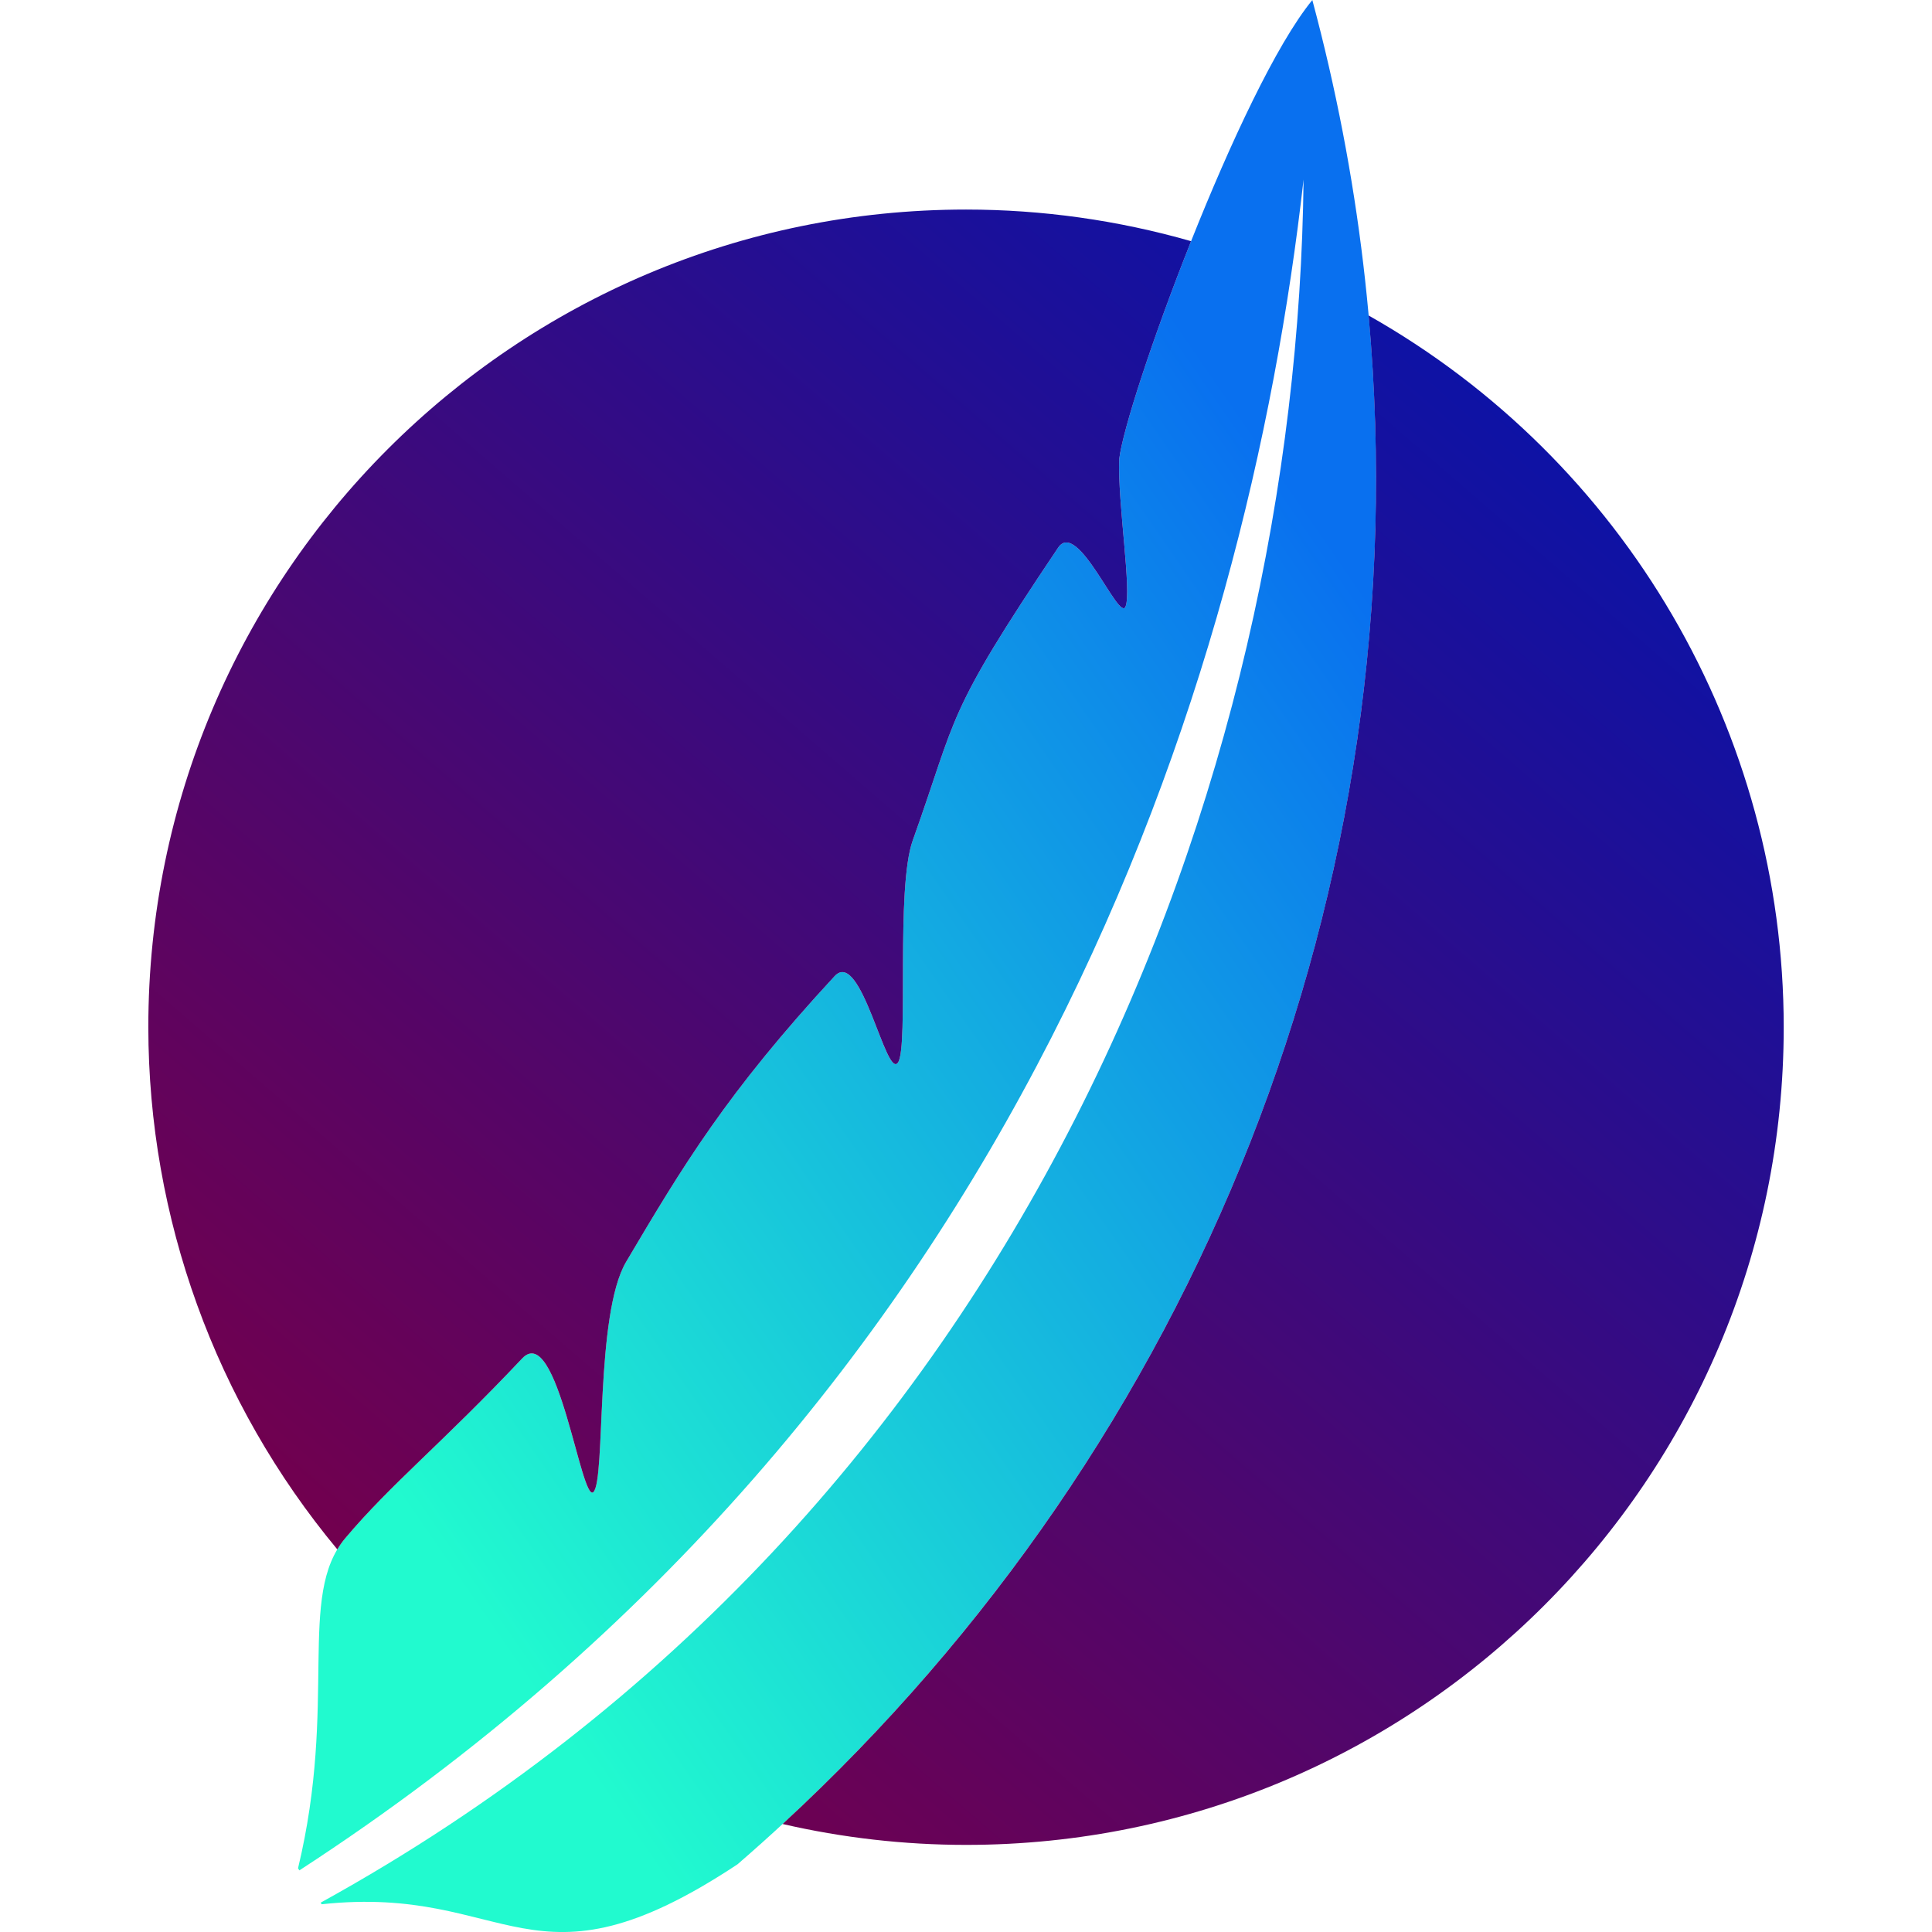
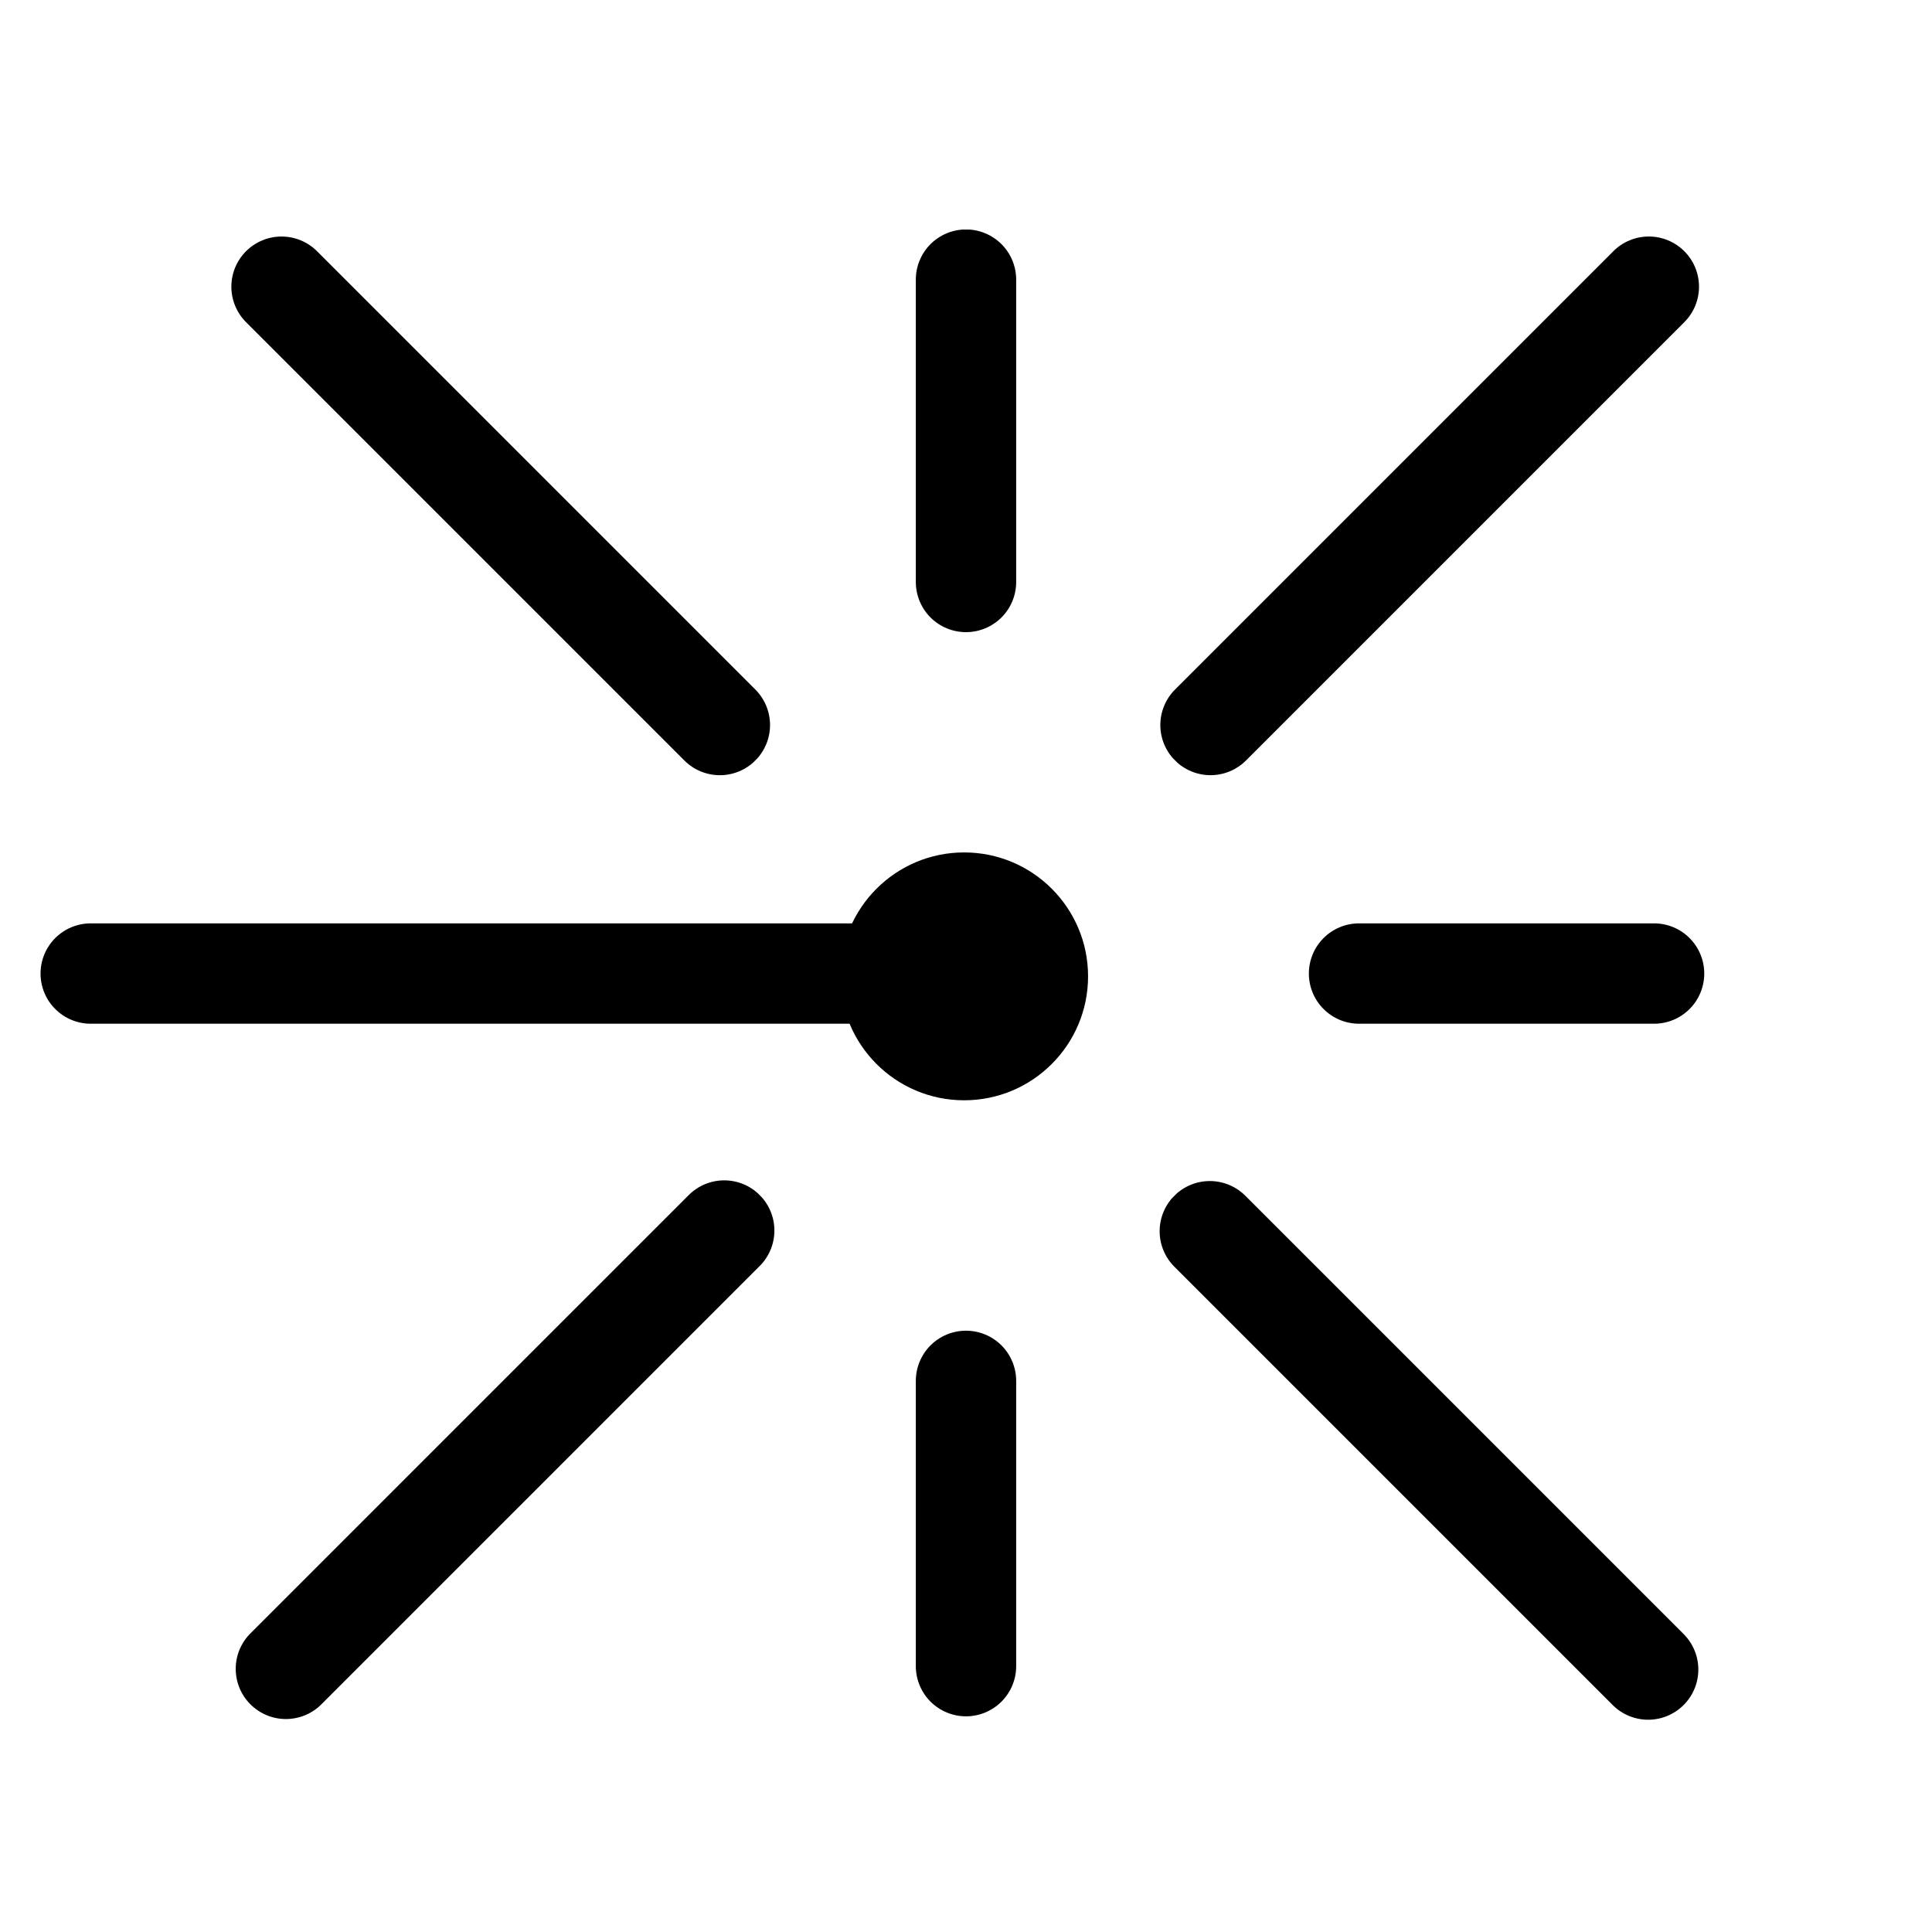
- <svg xmlns="http://www.w3.org/2000/svg" xmlns:xlink="http://www.w3.org/1999/xlink" width="512" height="512" version="1.1" viewBox="0 0 512 512">
+ <svg xmlns="http://www.w3.org/2000/svg" width="512" zoomAndPan="magnify" viewBox="0 0 384 384" height="512" preserveAspectRatio="xMidYMid meet" version="1.0">
  <defs>
-     <linearGradient id="linearGradient22708">
-       <stop stop-color="#21facf" offset="0" />
-       <stop stop-color="#0970ef" offset="1" />
-     </linearGradient>
-     <linearGradient id="linearGradient6949" x1="68.454" x2="198.59" y1="246.73" y2="96.35" gradientTransform="translate(-5.754,-56.594)" gradientUnits="userSpaceOnUse">
-       <stop stop-color="#72004e" offset="0" />
-       <stop stop-color="#0015b1" offset="1" />
-     </linearGradient>
-     <linearGradient id="linearGradient22718" x1="56.735" x2="155.2" y1="246.96" y2="58.575" gradientUnits="userSpaceOnUse">
-       <stop stop-color="#4f00da" offset="0" />
-       <stop stop-color="#e5311b" offset="1" />
-     </linearGradient>
-     <linearGradient id="linearGradient23463" x1="68.454" x2="198.59" y1="246.73" y2="96.35" gradientUnits="userSpaceOnUse" xlink:href="#linearGradient22708" />
-     <linearGradient id="linearGradient903" x1="54.478" x2="192.1" y1="247.56" y2="9.809" gradientTransform="matrix(.87923 0 0 .87923 -9.551 48.787)" gradientUnits="userSpaceOnUse">
-       <stop stop-color="#dc180d" offset="0" />
-       <stop stop-color="#f96e20" offset=".5" />
-       <stop stop-color="#f4ce41" offset="1" />
-     </linearGradient>
-     <linearGradient id="linearGradient918" x1="39.468" x2="154.99" y1="204.22" y2="124.47" gradientUnits="userSpaceOnUse" xlink:href="#linearGradient22708" />
+     <clipPath id="b9eed33866">
+       <path d="M 45 47 L 154 47 L 154 155 L 45 155 Z M 45 47 " clip-rule="nonzero" />
+     </clipPath>
+     <clipPath id="7cde5571d5">
+       <path d="M 55.957 42.879 L 157.223 144.145 L 143.117 158.25 L 41.852 56.984 Z M 55.957 42.879 " clip-rule="nonzero" />
+     </clipPath>
+     <clipPath id="639dd25949">
+       <path d="M 63.012 49.93 L 150.129 137.051 C 152 138.922 153.051 141.457 153.051 144.102 C 153.051 146.75 152 149.285 150.129 151.156 C 148.258 153.027 145.723 154.078 143.078 154.078 C 140.434 154.078 137.895 153.027 136.023 151.156 L 48.906 64.035 C 47.035 62.164 45.984 59.629 45.984 56.984 C 45.984 54.34 47.035 51.801 48.906 49.93 C 50.777 48.062 53.312 47.012 55.957 47.012 C 58.602 47.012 61.141 48.062 63.012 49.93 Z M 63.012 49.93 " clip-rule="nonzero" />
+     </clipPath>
+     <clipPath id="8c25b8514e">
+       <path d="M 0.84 0 L 108.121 0 L 108.121 107.078 L 0.84 107.078 Z M 0.84 0 " clip-rule="nonzero" />
+     </clipPath>
+     <clipPath id="0bc2f2743b">
+       <path d="M 10.957 -4.121 L 112.223 97.145 L 98.117 111.25 L -3.148 9.984 Z M 10.957 -4.121 " clip-rule="nonzero" />
+     </clipPath>
+     <clipPath id="ddc927beb4">
+       <path d="M 18.012 2.93 L 105.129 90.051 C 107 91.922 108.051 94.457 108.051 97.102 C 108.051 99.75 107 102.285 105.129 104.156 C 103.258 106.027 100.723 107.078 98.078 107.078 C 95.434 107.078 92.895 106.027 91.023 104.156 L 3.906 17.035 C 2.035 15.164 0.984 12.629 0.984 9.984 C 0.984 7.34 2.035 4.801 3.906 2.93 C 5.777 1.062 8.312 0.012 10.957 0.012 C 13.602 0.012 16.141 1.062 18.012 2.93 Z M 18.012 2.93 " clip-rule="nonzero" />
+     </clipPath>
+     <clipPath id="d8fa384116">
+       <rect x="0" width="109" y="0" height="108" />
+     </clipPath>
+     <clipPath id="4f36d90cee">
+       <path d="M 230 47 L 338 47 L 338 155 L 230 155 Z M 230 47 " clip-rule="nonzero" />
+     </clipPath>
+     <clipPath id="87df60f967">
+       <path d="M 341.82 56.984 L 240.559 158.246 L 226.453 144.145 L 327.719 42.879 Z M 341.82 56.984 " clip-rule="nonzero" />
+     </clipPath>
+     <clipPath id="4ea7499ce9">
+       <path d="M 334.77 64.035 L 247.648 151.156 C 245.777 153.023 243.242 154.074 240.598 154.074 C 237.953 154.074 235.414 153.023 233.547 151.156 C 231.676 149.285 230.625 146.746 230.625 144.102 C 230.625 141.457 231.676 138.922 233.547 137.051 L 320.664 49.93 C 322.535 48.059 325.07 47.008 327.719 47.008 C 330.363 47.008 332.898 48.059 334.77 49.93 C 336.641 51.801 337.691 54.336 337.691 56.984 C 337.691 59.629 336.641 62.164 334.77 64.035 Z M 334.77 64.035 " clip-rule="nonzero" />
+     </clipPath>
+     <clipPath id="2f6dd57813">
+       <path d="M 0.398 0 L 107.922 0 L 107.922 107.078 L 0.398 107.078 Z M 0.398 0 " clip-rule="nonzero" />
+     </clipPath>
+     <clipPath id="ccf78e51de">
+       <path d="M 111.82 9.984 L 10.559 111.246 L -3.547 97.145 L 97.719 -4.121 Z M 111.82 9.984 " clip-rule="nonzero" />
+     </clipPath>
+     <clipPath id="06495bbd87">
+       <path d="M 104.77 17.035 L 17.648 104.156 C 15.777 106.023 13.242 107.074 10.598 107.074 C 7.953 107.074 5.414 106.023 3.547 104.156 C 1.676 102.285 0.625 99.746 0.625 97.102 C 0.625 94.457 1.676 91.922 3.547 90.051 L 90.664 2.93 C 92.535 1.059 95.07 0.008 97.719 0.008 C 100.363 0.008 102.898 1.059 104.77 2.93 C 106.641 4.801 107.691 7.336 107.691 9.984 C 107.691 12.629 106.641 15.164 104.77 17.035 Z M 104.77 17.035 " clip-rule="nonzero" />
+     </clipPath>
+     <clipPath id="83bfcaaaec">
+       <rect x="0" width="108" y="0" height="108" />
+     </clipPath>
+     <clipPath id="56e621ed70">
+       <path d="M 230 234 L 338 234 L 338 342 L 230 342 Z M 230 234 " clip-rule="nonzero" />
+     </clipPath>
+     <clipPath id="bfa11ac56c">
+       <path d="M 327.582 345.938 L 226.316 244.672 L 240.422 230.57 L 341.684 331.832 Z M 327.582 345.938 " clip-rule="nonzero" />
+     </clipPath>
+     <clipPath id="3f5c0b27b5">
+       <path d="M 320.527 338.887 L 233.41 251.766 C 231.539 249.895 230.488 247.359 230.488 244.715 C 230.488 242.07 231.539 239.531 233.41 237.66 C 235.281 235.793 237.816 234.742 240.461 234.742 C 243.105 234.742 245.645 235.793 247.512 237.66 L 334.633 324.781 C 336.504 326.652 337.555 329.188 337.555 331.832 C 337.555 334.48 336.504 337.016 334.633 338.887 C 332.762 340.758 330.227 341.809 327.582 341.809 C 324.938 341.809 322.398 340.758 320.527 338.887 Z M 320.527 338.887 " clip-rule="nonzero" />
+     </clipPath>
+     <clipPath id="dc3efc2372">
+       <path d="M 0.398 0.719 L 107.68 0.719 L 107.68 108 L 0.398 108 Z M 0.398 0.719 " clip-rule="nonzero" />
+     </clipPath>
+     <clipPath id="ad91a7ba9c">
+       <path d="M 97.582 111.938 L -3.684 10.672 L 10.422 -3.43 L 111.684 97.832 Z M 97.582 111.938 " clip-rule="nonzero" />
+     </clipPath>
+     <clipPath id="d0ce828ff1">
+       <path d="M 90.527 104.887 L 3.41 17.766 C 1.539 15.895 0.488 13.359 0.488 10.715 C 0.488 8.07 1.539 5.531 3.41 3.66 C 5.281 1.793 7.816 0.742 10.461 0.742 C 13.105 0.742 15.645 1.793 17.512 3.66 L 104.633 90.781 C 106.504 92.652 107.555 95.188 107.555 97.832 C 107.555 100.48 106.504 103.016 104.633 104.887 C 102.762 106.758 100.227 107.809 97.582 107.809 C 94.938 107.809 92.398 106.758 90.527 104.887 Z M 90.527 104.887 " clip-rule="nonzero" />
+     </clipPath>
+     <clipPath id="c3fe606868">
+       <rect x="0" width="108" y="0" height="108" />
+     </clipPath>
+     <clipPath id="6703a51ca7">
+       <path d="M 46 234 L 154 234 L 154 342 L 46 342 Z M 46 234 " clip-rule="nonzero" />
+     </clipPath>
+     <clipPath id="a5bcdeb641">
+       <path d="M 42.723 331.699 L 143.984 230.434 L 158.09 244.539 L 56.824 345.801 Z M 42.723 331.699 " clip-rule="nonzero" />
+     </clipPath>
+     <clipPath id="8bd976e4ed">
+       <path d="M 49.773 324.645 L 136.895 237.527 C 138.766 235.656 141.301 234.605 143.945 234.605 C 146.59 234.605 149.129 235.656 150.996 237.527 C 152.867 239.398 153.918 241.934 153.918 244.578 C 153.918 247.223 152.867 249.762 150.996 251.629 L 63.879 338.75 C 62.008 340.621 59.473 341.672 56.824 341.672 C 54.18 341.672 51.645 340.621 49.773 338.75 C 47.902 336.879 46.852 334.344 46.852 331.699 C 46.852 329.055 47.902 326.516 49.773 324.645 Z M 49.773 324.645 " clip-rule="nonzero" />
+     </clipPath>
+     <clipPath id="4b09c81c66">
+       <path d="M 0.801 0.48 L 108 0.48 L 108 107.762 L 0.801 107.762 Z M 0.801 0.48 " clip-rule="nonzero" />
+     </clipPath>
+     <clipPath id="515d60a2ef">
+       <path d="M -3.277 97.699 L 97.984 -3.566 L 112.09 10.539 L 10.824 111.801 Z M -3.277 97.699 " clip-rule="nonzero" />
+     </clipPath>
+     <clipPath id="fea0ea5701">
+       <path d="M 3.773 90.645 L 90.895 3.527 C 92.766 1.656 95.301 0.605 97.945 0.605 C 100.59 0.605 103.129 1.656 104.996 3.527 C 106.867 5.398 107.918 7.934 107.918 10.578 C 107.918 13.223 106.867 15.762 104.996 17.629 L 17.879 104.75 C 16.008 106.621 13.473 107.672 10.824 107.672 C 8.18 107.672 5.645 106.621 3.773 104.75 C 1.902 102.879 0.852 100.344 0.852 97.699 C 0.852 95.055 1.902 92.516 3.773 90.645 Z M 3.773 90.645 " clip-rule="nonzero" />
+     </clipPath>
+     <clipPath id="8c5260e4a2">
+       <rect x="0" width="108" y="0" height="108" />
+     </clipPath>
+     <clipPath id="3a69407b72">
+       <path d="M 182.027 264.461 L 201.973 264.461 L 201.973 341.133 L 182.027 341.133 Z M 182.027 264.461 " clip-rule="nonzero" />
+     </clipPath>
+     <clipPath id="2654a49ac0">
+       <path d="M 182.027 331.156 L 182.027 274.461 C 182.027 271.816 183.078 269.277 184.945 267.406 C 186.816 265.539 189.355 264.488 192 264.488 C 194.645 264.488 197.18 265.539 199.051 267.406 C 200.922 269.277 201.973 271.816 201.973 274.461 L 201.973 331.156 C 201.973 333.805 200.922 336.34 199.051 338.211 C 197.18 340.082 194.645 341.133 192 341.133 C 189.355 341.133 186.816 340.082 184.945 338.211 C 183.078 336.34 182.027 333.805 182.027 331.156 Z M 182.027 331.156 " clip-rule="nonzero" />
+     </clipPath>
+     <clipPath id="81bce7467b">
+       <path d="M 0.027 0.48 L 19.973 0.48 L 19.973 77.133 L 0.027 77.133 Z M 0.027 0.48 " clip-rule="nonzero" />
+     </clipPath>
+     <clipPath id="92b69cf483">
+       <path d="M 0.027 67.156 L 0.027 10.461 C 0.027 7.816 1.078 5.277 2.945 3.406 C 4.816 1.539 7.355 0.488 10 0.488 C 12.645 0.488 15.18 1.539 17.051 3.406 C 18.922 5.277 19.973 7.816 19.973 10.461 L 19.973 67.156 C 19.973 69.805 18.922 72.34 17.051 74.211 C 15.18 76.082 12.645 77.133 10 77.133 C 7.355 77.133 4.816 76.082 2.945 74.211 C 1.078 72.34 0.027 69.805 0.027 67.156 Z M 0.027 67.156 " clip-rule="nonzero" />
+     </clipPath>
+     <clipPath id="70ed45181b">
+       <rect x="0" width="20" y="0" height="78" />
+     </clipPath>
+     <clipPath id="a4c36e8f83">
+       <path d="M 182.027 45.547 L 201.973 45.547 L 201.973 125.645 L 182.027 125.645 Z M 182.027 45.547 " clip-rule="nonzero" />
+     </clipPath>
+     <clipPath id="a5cccf7062">
+       <path d="M 182.027 115.672 L 182.027 55.578 C 182.027 52.934 183.078 50.395 184.945 48.523 C 186.816 46.656 189.355 45.605 192 45.605 C 194.645 45.605 197.18 46.656 199.051 48.523 C 200.922 50.395 201.973 52.934 201.973 55.578 L 201.973 115.672 C 201.973 118.316 200.922 120.855 199.051 122.727 C 197.18 124.594 194.645 125.645 192 125.645 C 189.355 125.645 186.816 124.594 184.945 122.727 C 183.078 120.855 182.027 118.316 182.027 115.672 Z M 182.027 115.672 " clip-rule="nonzero" />
+     </clipPath>
+     <clipPath id="af654c5769">
+       <path d="M 0.027 0.602 L 19.973 0.602 L 19.973 80.645 L 0.027 80.645 Z M 0.027 0.602 " clip-rule="nonzero" />
+     </clipPath>
+     <clipPath id="297fd16ac6">
+       <path d="M 0.027 70.672 L 0.027 10.578 C 0.027 7.934 1.078 5.395 2.945 3.523 C 4.816 1.656 7.355 0.605 10 0.605 C 12.645 0.605 15.18 1.656 17.051 3.523 C 18.922 5.395 19.973 7.934 19.973 10.578 L 19.973 70.672 C 19.973 73.316 18.922 75.855 17.051 77.727 C 15.18 79.594 12.645 80.645 10 80.645 C 7.355 80.645 4.816 79.594 2.945 77.727 C 1.078 75.855 0.027 73.316 0.027 70.672 Z M 0.027 70.672 " clip-rule="nonzero" />
+     </clipPath>
+     <clipPath id="c579ef754b">
+       <rect x="0" width="20" y="0" height="81" />
+     </clipPath>
+     <clipPath id="b0307e578a">
+       <path d="M 260.148 183.527 L 338.766 183.527 L 338.766 203.473 L 260.148 203.473 Z M 260.148 183.527 " clip-rule="nonzero" />
+     </clipPath>
+     <clipPath id="1dd869ff1e">
+       <path d="M 270.121 183.527 L 328.762 183.527 C 331.406 183.527 333.945 184.578 335.812 186.449 C 337.684 188.316 338.734 190.855 338.734 193.5 C 338.734 196.145 337.684 198.684 335.812 200.551 C 333.945 202.422 331.406 203.473 328.762 203.473 L 270.121 203.473 C 267.477 203.473 264.941 202.422 263.07 200.551 C 261.199 198.684 260.148 196.145 260.148 193.5 C 260.148 190.855 261.199 188.316 263.07 186.449 C 264.941 184.578 267.477 183.527 270.121 183.527 Z M 270.121 183.527 " clip-rule="nonzero" />
+     </clipPath>
+     <clipPath id="43588ca6b1">
+       <path d="M 0.148 0.527 L 78.766 0.527 L 78.766 20.473 L 0.148 20.473 Z M 0.148 0.527 " clip-rule="nonzero" />
+     </clipPath>
+     <clipPath id="98370d4f22">
+       <path d="M 10.121 0.527 L 68.762 0.527 C 71.406 0.527 73.945 1.578 75.812 3.449 C 77.684 5.316 78.734 7.855 78.734 10.5 C 78.734 13.145 77.684 15.684 75.812 17.551 C 73.945 19.422 71.406 20.473 68.762 20.473 L 10.121 20.473 C 7.477 20.473 4.941 19.422 3.07 17.551 C 1.199 15.684 0.148 13.145 0.148 10.5 C 0.148 7.855 1.199 5.316 3.07 3.449 C 4.941 1.578 7.477 0.527 10.121 0.527 Z M 10.121 0.527 " clip-rule="nonzero" />
+     </clipPath>
+     <clipPath id="d55e3fe20f">
+       <rect x="0" width="79" y="0" height="21" />
+     </clipPath>
+     <clipPath id="d27fa50bc7">
+       <path d="M 8.059 183.527 L 198.797 183.527 L 198.797 203.473 L 8.059 203.473 Z M 8.059 183.527 " clip-rule="nonzero" />
+     </clipPath>
+     <clipPath id="c0c9068dcb">
+       <path d="M 18.031 183.527 L 188.812 183.527 C 191.457 183.527 193.996 184.578 195.863 186.449 C 197.734 188.316 198.785 190.855 198.785 193.5 C 198.785 196.145 197.734 198.684 195.863 200.551 C 193.996 202.422 191.457 203.473 188.812 203.473 L 18.031 203.473 C 15.387 203.473 12.852 202.422 10.98 200.551 C 9.109 198.684 8.059 196.145 8.059 193.5 C 8.059 190.855 9.109 188.316 10.98 186.449 C 12.852 184.578 15.387 183.527 18.031 183.527 Z M 18.031 183.527 " clip-rule="nonzero" />
+     </clipPath>
+     <clipPath id="efa3a35891">
+       <path d="M 0.059 0.527 L 190.797 0.527 L 190.797 20.473 L 0.059 20.473 Z M 0.059 0.527 " clip-rule="nonzero" />
+     </clipPath>
+     <clipPath id="9a0eed3d11">
+       <path d="M 10.031 0.527 L 180.812 0.527 C 183.457 0.527 185.996 1.578 187.863 3.449 C 189.734 5.316 190.785 7.855 190.785 10.5 C 190.785 13.145 189.734 15.684 187.863 17.551 C 185.996 19.422 183.457 20.473 180.812 20.473 L 10.031 20.473 C 7.387 20.473 4.852 19.422 2.98 17.551 C 1.109 15.684 0.059 13.145 0.059 10.5 C 0.059 7.855 1.109 5.316 2.98 3.449 C 4.852 1.578 7.387 0.527 10.031 0.527 Z M 10.031 0.527 " clip-rule="nonzero" />
+     </clipPath>
+     <clipPath id="a065e1fb63">
+       <rect x="0" width="191" y="0" height="21" />
+     </clipPath>
+     <clipPath id="6e0a1de7e1">
+       <path d="M 167 169.426 L 216.262 169.426 L 216.262 218.691 L 167 218.691 Z M 167 169.426 " clip-rule="nonzero" />
+     </clipPath>
+     <clipPath id="174bbc3c57">
+       <path d="M 191.629 169.426 C 178.027 169.426 167 180.453 167 194.059 C 167 207.66 178.027 218.691 191.629 218.691 C 205.234 218.691 216.262 207.66 216.262 194.059 C 216.262 180.453 205.234 169.426 191.629 169.426 Z M 191.629 169.426 " clip-rule="nonzero" />
+     </clipPath>
+     <clipPath id="764b35c3ff">
+       <path d="M 0 0.426 L 49.262 0.426 L 49.262 49.691 L 0 49.691 Z M 0 0.426 " clip-rule="nonzero" />
+     </clipPath>
+     <clipPath id="2a1fdc5daa">
+       <path d="M 24.629 0.426 C 11.027 0.426 0 11.453 0 25.059 C 0 38.66 11.027 49.691 24.629 49.691 C 38.234 49.691 49.262 38.66 49.262 25.059 C 49.262 11.453 38.234 0.426 24.629 0.426 Z M 24.629 0.426 " clip-rule="nonzero" />
+     </clipPath>
+     <clipPath id="38c2dc2c95">
+       <rect x="0" width="50" y="0" height="50" />
+     </clipPath>
  </defs>
-   <g transform="matrix(2.473 0 0 2.473 -4.8978 -4.8812)">
-     <path transform="translate(-5.5496,-57.412)" d="m148.16 59.393c-7.71 9.399-19.951 42.888-20.696 49.204-0.17 4.674 1.373 14.231 0.672 15.805-0.719 1.613-5.117-9.446-7.215-6.327-12.219 18.168-10.7 17.731-15.582 31.378-1.836 5.131-0.424 21.99-1.567 23.773-1.273 1.987-3.962-12.31-6.806-9.236-11.603 12.54-16.279 20.379-22.336 30.607-3.359 5.673-2.182 23.33-3.506 24.674-1.302 1.321-3.857-18.326-7.644-14.309-8.519 9.038-14.054 13.441-18.946 19.252-5.198 6.174-0.783 17.584-5.067 35.383l0.145 0.221c77.447-50.308 101.52-127.16 107.61-181.19-0.681 63.93-29.41 142.78-105.33 184.65l0.113 0.171c20.241-2.181 22.307 10.458 44.562-4.284 55.792-48.277 81.856-124.29 61.593-199.78z" display="none" fill="url(#linearGradient903)" />
-     <path transform="translate(-5.5498,-57.412)" d="m148.16 59.393c-7.71 9.399-19.951 42.888-20.696 49.204-0.17 4.674 1.373 14.231 0.672 15.805-0.719 1.613-5.117-9.446-7.215-6.327-12.219 18.168-10.7 17.731-15.582 31.378-1.836 5.131-0.424 21.99-1.567 23.773-1.273 1.987-3.962-12.31-6.806-9.236-11.603 12.54-16.279 20.379-22.336 30.607-3.359 5.673-2.182 23.33-3.506 24.674-1.302 1.321-3.857-18.326-7.644-14.309-8.519 9.038-14.054 13.441-18.946 19.252-5.198 6.174-0.783 17.584-5.067 35.383l0.145 0.221c77.447-50.308 101.52-127.16 107.61-181.19-0.681 63.93-29.41 142.78-105.33 184.65l0.113 0.171c20.241-2.181 22.307 10.458 44.562-4.284 55.792-48.277 81.856-124.29 61.593-199.78z" fill="url(#linearGradient918)" />
-     <g transform="translate(0 2.0218e-5)">
-       <path transform="translate(-5.7543,-56.594)" d="m111.25 81.024c-48.394-1.5e-5 -87.625 39.231-87.625 87.625 0.017 20.443 7.182 40.236 20.253 55.954 0.252-0.422 0.536-0.824 0.858-1.206 4.892-5.81 10.427-10.214 18.946-19.252 3.787-4.018 6.341 15.63 7.644 14.309 1.324-1.344 0.147-19.001 3.506-24.674 6.056-10.228 10.733-18.067 22.336-30.607 2.844-3.074 5.533 11.223 6.806 9.236 1.142-1.782-0.269-18.641 1.566-23.773 4.882-13.647 3.363-13.21 15.582-31.378 2.098-3.119 6.496 7.94 7.215 6.327 0.701-1.573-0.842-11.131-0.672-15.805 0.372-3.15 3.604-13.059 7.705-23.367-7.843-2.247-15.962-3.388-24.12-3.389zm43.142 11.356c5.566 61.595-18.426 120.7-62.796 161.65 6.446 1.486 13.04 2.237 19.655 2.239 48.394 1e-5 87.625-39.231 87.625-87.625-3.1e-4 -31.581-16.995-60.719-44.484-76.268z" display="none" fill="url(#linearGradient22718)" />
-       <path transform="translate(-5.754,-56.594)" d="m111.25 81.024c-48.394-1.5e-5 -87.625 39.231-87.625 87.625 0.017 20.443 7.182 40.236 20.253 55.954 0.252-0.422 0.536-0.824 0.858-1.206 4.892-5.81 10.427-10.214 18.946-19.252 3.787-4.018 6.341 15.63 7.644 14.309 1.324-1.344 0.147-19.001 3.506-24.674 6.056-10.228 10.733-18.067 22.336-30.607 2.844-3.074 5.533 11.223 6.806 9.236 1.142-1.782-0.269-18.641 1.566-23.773 4.882-13.647 3.363-13.21 15.582-31.378 2.098-3.119 6.496 7.94 7.215 6.327 0.701-1.573-0.842-11.131-0.672-15.805 0.372-3.15 3.604-13.059 7.705-23.367-7.843-2.247-15.962-3.388-24.12-3.389zm43.142 11.356c5.566 61.595-18.426 120.7-62.796 161.65 6.446 1.486 13.04 2.237 19.655 2.239 48.394 1e-5 87.625-39.231 87.625-87.625-3.1e-4 -31.581-16.995-60.719-44.484-76.268z" display="none" fill="url(#linearGradient23463)" />
-       <path d="m105.5 24.43c-48.394-1.5e-5 -87.625 39.231-87.625 87.625 0.017 20.443 7.182 40.236 20.253 55.954 0.252-0.422 0.536-0.824 0.858-1.206 4.892-5.81 10.427-10.214 18.946-19.252 3.787-4.018 6.341 15.63 7.644 14.309 1.324-1.344 0.147-19.001 3.506-24.674 6.056-10.228 10.733-18.067 22.336-30.607 2.844-3.074 5.533 11.223 6.806 9.236 1.142-1.782-0.269-18.641 1.566-23.773 4.882-13.647 3.363-13.21 15.582-31.378 2.098-3.119 6.496 7.94 7.215 6.327 0.701-1.573-0.842-11.131-0.672-15.805 0.372-3.15 3.604-13.059 7.705-23.367-7.843-2.247-15.962-3.388-24.12-3.389zm43.142 11.356c5.566 61.595-18.426 120.7-62.796 161.65 6.446 1.486 13.04 2.237 19.655 2.239 48.394 1e-5 87.625-39.231 87.625-87.625-3.1e-4 -31.581-16.995-60.719-44.484-76.268z" fill="url(#linearGradient6949)" />
+   <g clip-path="url(#b9eed33866)">
+     <g clip-path="url(#7cde5571d5)">
+       <g clip-path="url(#639dd25949)">
+         <g transform="matrix(1, 0, 0, 1, 45, 47)">
+           <g clip-path="url(#d8fa384116)">
+             <g clip-path="url(#8c25b8514e)">
+               <g clip-path="url(#0bc2f2743b)">
+                 <g clip-path="url(#ddc927beb4)">
+                   <path fill="#000000" d="M 10.957 -4.121 L 112.168 97.09 L 98.062 111.191 L -3.148 9.984 Z M 10.957 -4.121 " fill-opacity="1" fill-rule="nonzero" />
+                 </g>
+               </g>
+             </g>
+           </g>
+         </g>
+       </g>
+     </g>
+   </g>
+   <g clip-path="url(#4f36d90cee)">
+     <g clip-path="url(#87df60f967)">
+       <g clip-path="url(#4ea7499ce9)">
+         <g transform="matrix(1, 0, 0, 1, 230, 47)">
+           <g clip-path="url(#83bfcaaaec)">
+             <g clip-path="url(#2f6dd57813)">
+               <g clip-path="url(#ccf78e51de)">
+                 <g clip-path="url(#06495bbd87)">
+                   <path fill="#000000" d="M 111.82 9.984 L 10.613 111.191 L -3.492 97.086 L 97.719 -4.121 Z M 111.82 9.984 " fill-opacity="1" fill-rule="nonzero" />
+                 </g>
+               </g>
+             </g>
+           </g>
+         </g>
+       </g>
+     </g>
+   </g>
+   <g clip-path="url(#56e621ed70)">
+     <g clip-path="url(#bfa11ac56c)">
+       <g clip-path="url(#3f5c0b27b5)">
+         <g transform="matrix(1, 0, 0, 1, 230, 234)">
+           <g clip-path="url(#c3fe606868)">
+             <g clip-path="url(#dc3efc2372)">
+               <g clip-path="url(#ad91a7ba9c)">
+                 <g clip-path="url(#d0ce828ff1)">
+                   <path fill="#000000" d="M 97.582 111.938 L -3.629 10.73 L 10.477 -3.375 L 111.684 97.832 Z M 97.582 111.938 " fill-opacity="1" fill-rule="nonzero" />
+                 </g>
+               </g>
+             </g>
+           </g>
+         </g>
+       </g>
+     </g>
+   </g>
+   <g clip-path="url(#6703a51ca7)">
+     <g clip-path="url(#a5bcdeb641)">
+       <g clip-path="url(#8bd976e4ed)">
+         <g transform="matrix(1, 0, 0, 1, 46, 234)">
+           <g clip-path="url(#8c5260e4a2)">
+             <g clip-path="url(#4b09c81c66)">
+               <g clip-path="url(#515d60a2ef)">
+                 <g clip-path="url(#fea0ea5701)">
+                   <path fill="#000000" d="M -3.277 97.699 L 97.93 -3.512 L 112.035 10.594 L 10.824 111.801 Z M -3.277 97.699 " fill-opacity="1" fill-rule="nonzero" />
+                 </g>
+               </g>
+             </g>
+           </g>
+         </g>
+       </g>
+     </g>
+   </g>
+   <g clip-path="url(#3a69407b72)">
+     <g clip-path="url(#2654a49ac0)">
+       <g transform="matrix(1, 0, 0, 1, 182, 264)">
+         <g clip-path="url(#70ed45181b)">
+           <g clip-path="url(#81bce7467b)">
+             <g clip-path="url(#92b69cf483)">
+               <path fill="#000000" d="M 0.027 77.133 L 0.027 0.461 L 19.973 0.461 L 19.973 77.133 Z M 0.027 77.133 " fill-opacity="1" fill-rule="nonzero" />
+             </g>
+           </g>
+         </g>
+       </g>
+     </g>
+   </g>
+   <g clip-path="url(#a4c36e8f83)">
+     <g clip-path="url(#a5cccf7062)">
+       <g transform="matrix(1, 0, 0, 1, 182, 45)">
+         <g clip-path="url(#c579ef754b)">
+           <g clip-path="url(#af654c5769)">
+             <g clip-path="url(#297fd16ac6)">
+               <path fill="#000000" d="M 0.027 80.645 L 0.027 0.625 L 19.973 0.625 L 19.973 80.645 Z M 0.027 80.645 " fill-opacity="1" fill-rule="nonzero" />
+             </g>
+           </g>
+         </g>
+       </g>
+     </g>
+   </g>
+   <g clip-path="url(#b0307e578a)">
+     <g clip-path="url(#1dd869ff1e)">
+       <g transform="matrix(1, 0, 0, 1, 260, 183)">
+         <g clip-path="url(#d55e3fe20f)">
+           <g clip-path="url(#43588ca6b1)">
+             <g clip-path="url(#98370d4f22)">
+               <path fill="#000000" d="M 0.148 0.527 L 78.766 0.527 L 78.766 20.473 L 0.148 20.473 Z M 0.148 0.527 " fill-opacity="1" fill-rule="nonzero" />
+             </g>
+           </g>
+         </g>
+       </g>
+     </g>
+   </g>
+   <g clip-path="url(#d27fa50bc7)">
+     <g clip-path="url(#c0c9068dcb)">
+       <g transform="matrix(1, 0, 0, 1, 8, 183)">
+         <g clip-path="url(#a065e1fb63)">
+           <g clip-path="url(#efa3a35891)">
+             <g clip-path="url(#9a0eed3d11)">
+               <path fill="#000000" d="M 0.059 0.527 L 190.797 0.527 L 190.797 20.473 L 0.059 20.473 Z M 0.059 0.527 " fill-opacity="1" fill-rule="nonzero" />
+             </g>
+           </g>
+         </g>
+       </g>
+     </g>
+   </g>
+   <g clip-path="url(#6e0a1de7e1)">
+     <g clip-path="url(#174bbc3c57)">
+       <g transform="matrix(1, 0, 0, 1, 167, 169)">
+         <g clip-path="url(#38c2dc2c95)">
+           <g clip-path="url(#764b35c3ff)">
+             <g clip-path="url(#2a1fdc5daa)">
+               <path fill="#000000" d="M 0 0.426 L 49.262 0.426 L 49.262 49.691 L 0 49.691 Z M 0 0.426 " fill-opacity="1" fill-rule="nonzero" />
+             </g>
+           </g>
+         </g>
+       </g>
    </g>
  </g>
</svg>
